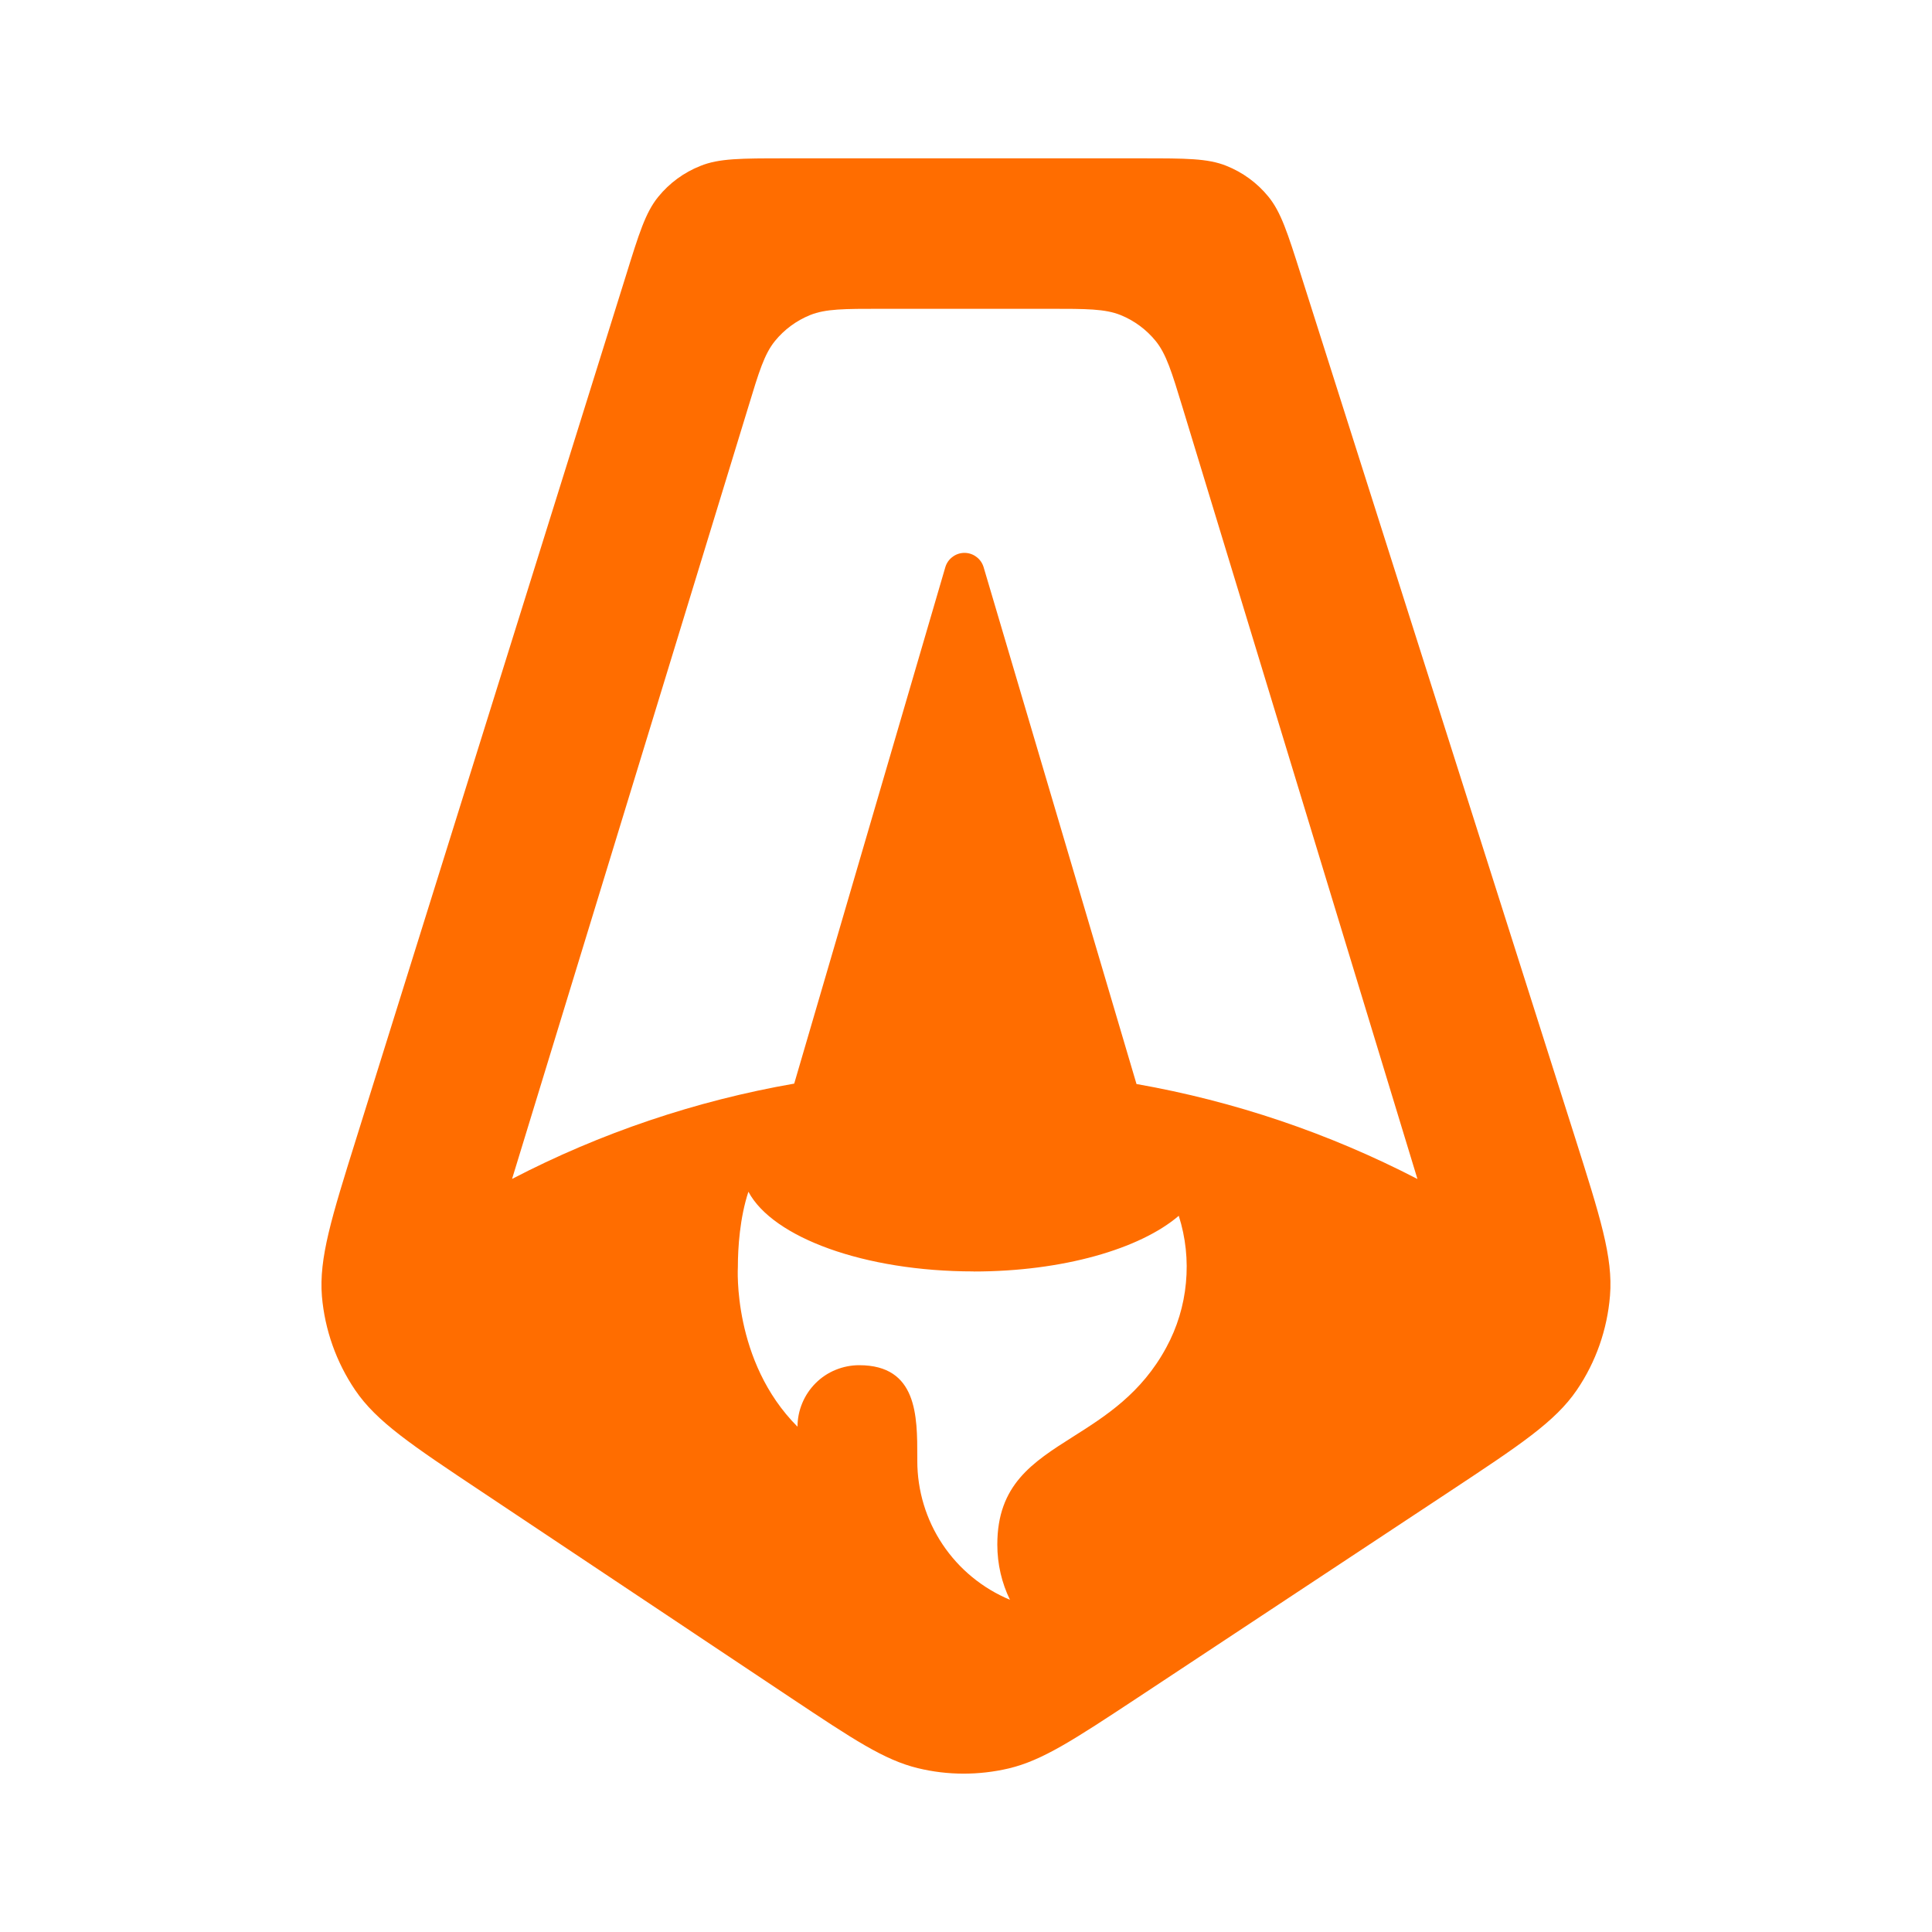
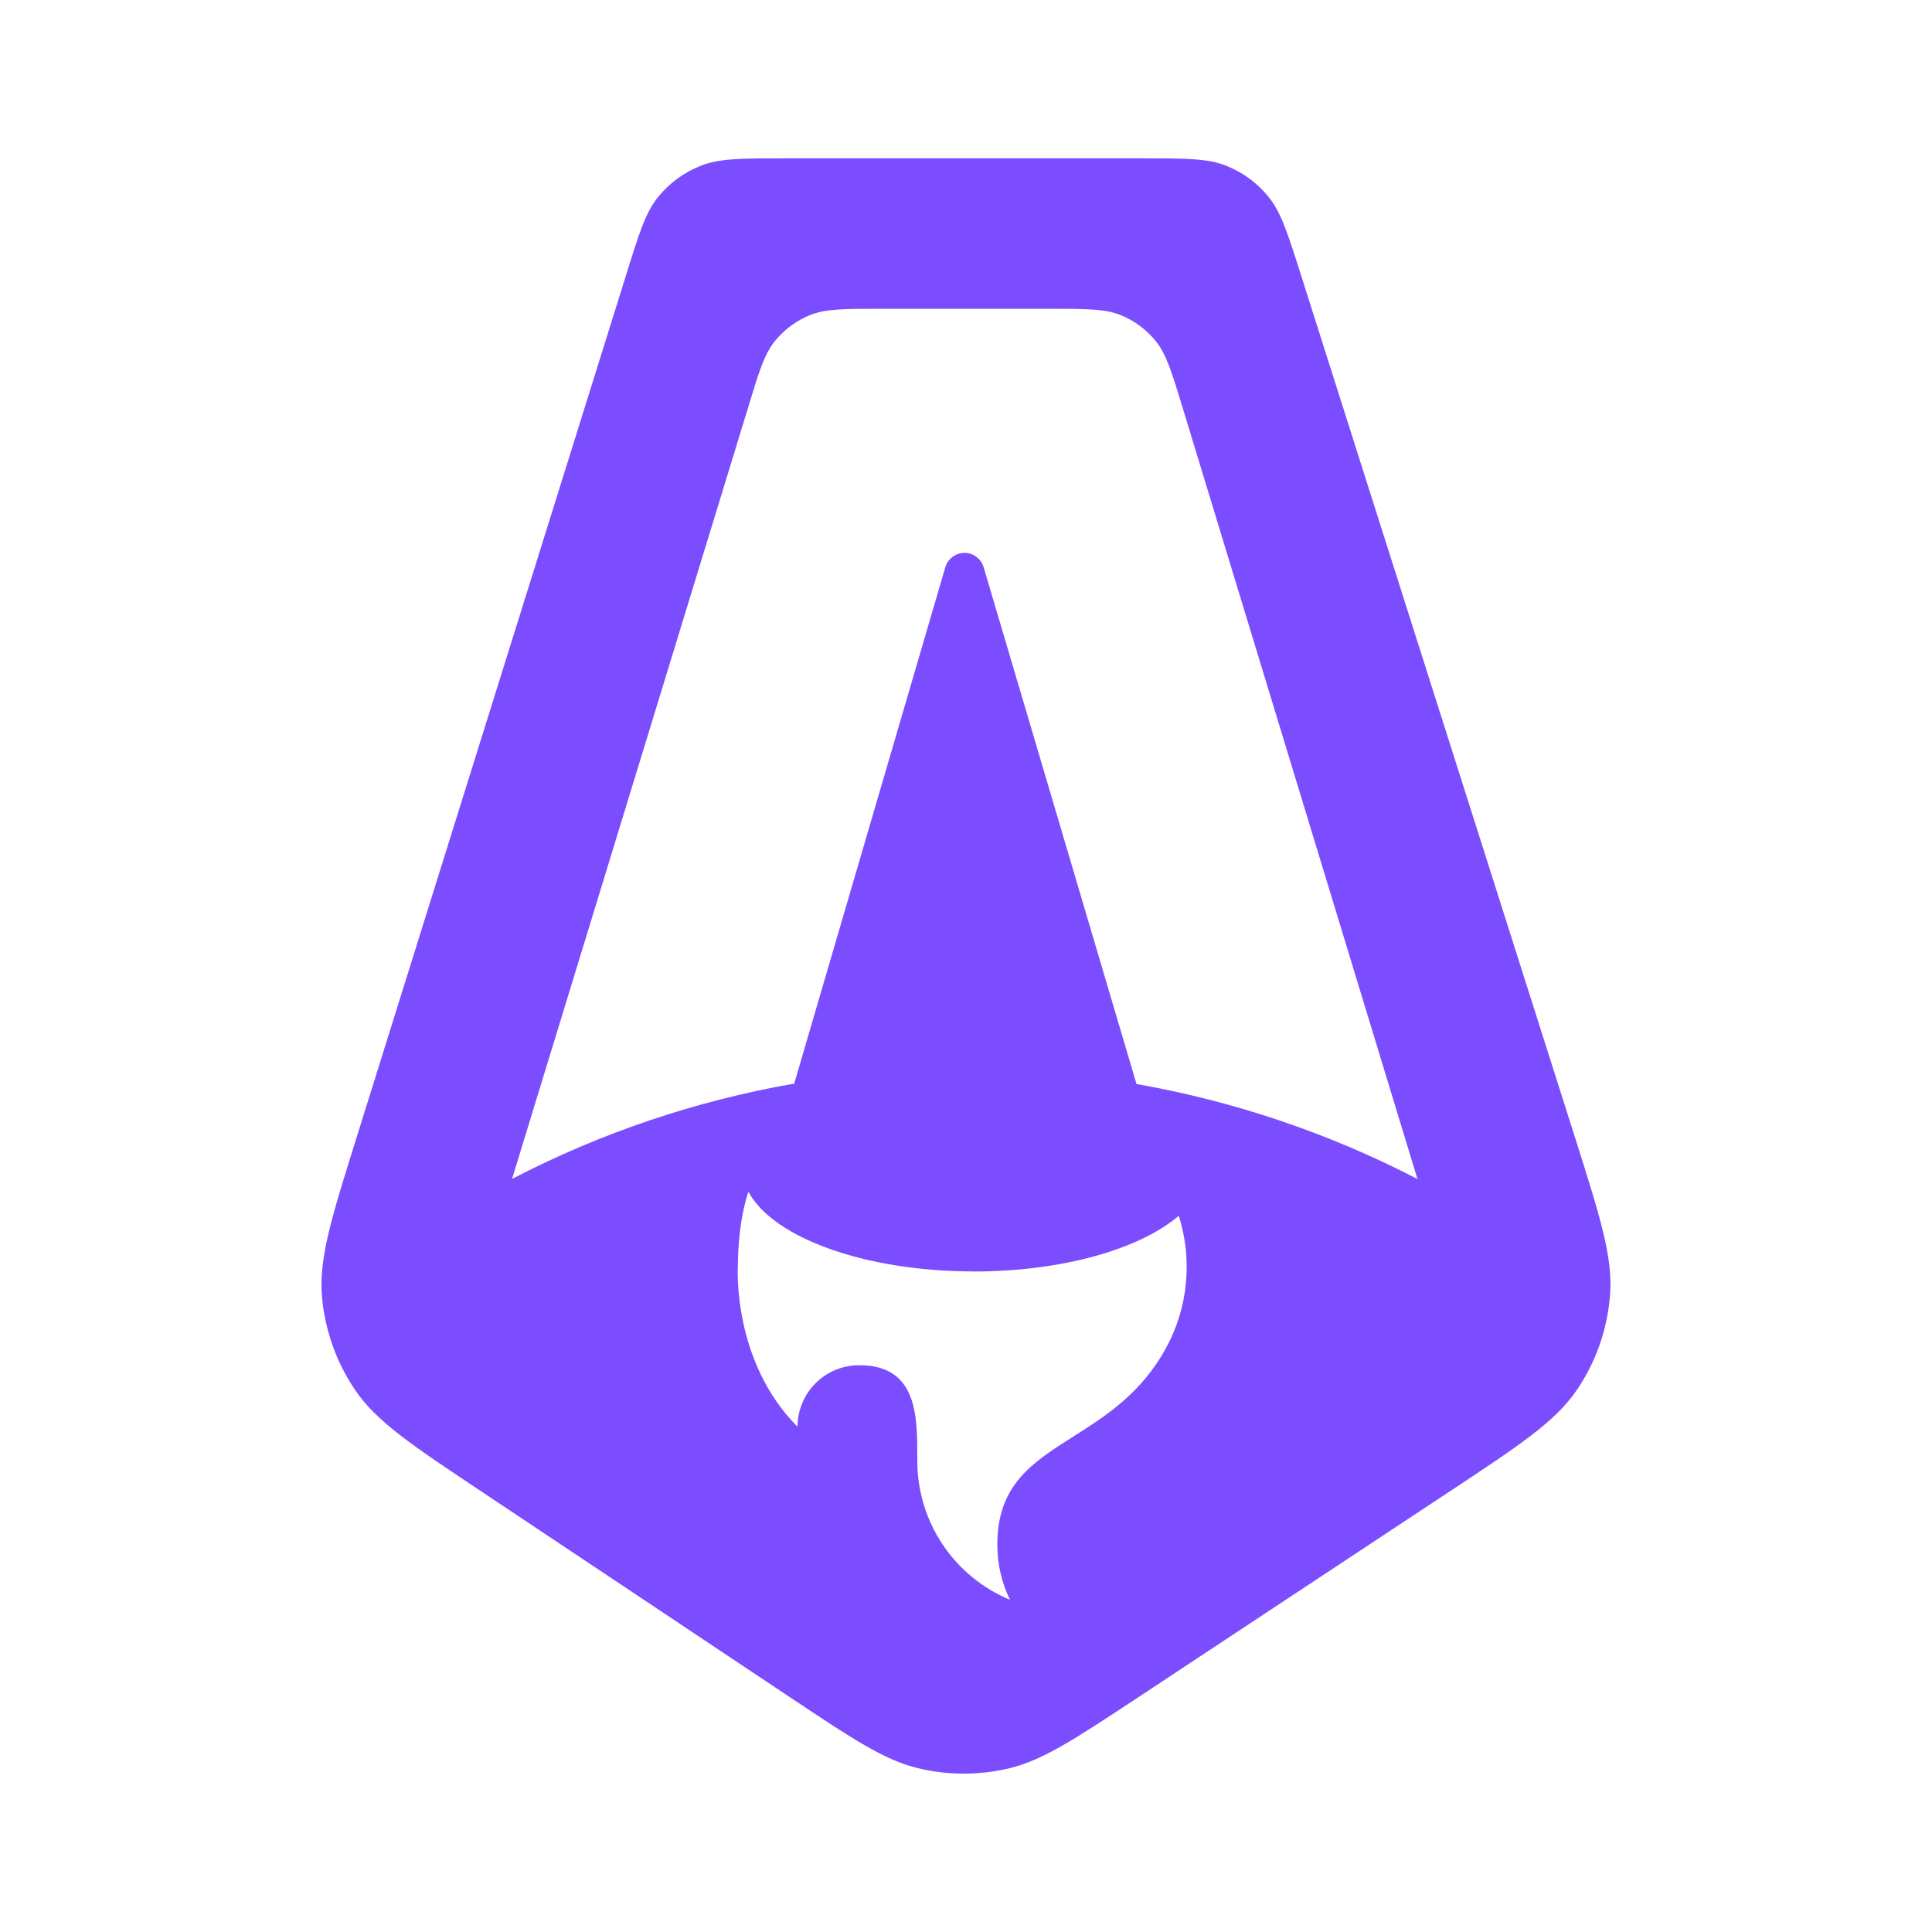
<svg xmlns="http://www.w3.org/2000/svg" viewBox="0 0 24 24">
-   <path d="M4.428 14.135C4.116 15.132 3.961 15.63 3.999 16.103C4.035 16.52 4.177 16.921 4.412 17.268C4.678 17.66 5.112 17.95 5.982 18.529L9.821 21.089C10.596 21.605 10.984 21.864 11.403 21.965C11.773 22.055 12.16 22.055 12.531 21.968C12.951 21.868 13.341 21.611 14.119 21.098L18 18.533C18.878 17.952 19.318 17.663 19.588 17.267C19.825 16.919 19.966 16.515 20 16.095C20.039 15.618 19.878 15.117 19.56 14.113L16.16 3.413C15.995 2.893 15.913 2.634 15.755 2.441C15.616 2.271 15.436 2.14 15.232 2.059C15.002 1.967 14.73 1.967 14.185 1.967H9.754C9.207 1.967 8.932 1.967 8.701 2.061C8.496 2.142 8.316 2.274 8.177 2.445C8.019 2.639 7.938 2.9 7.776 3.422L4.428 14.135ZM14.358 4.238C14.488 4.4 14.556 4.621 14.689 5.058L17.608 14.646C16.511 14.078 15.335 13.68 14.118 13.466L12.218 7.043C12.202 6.992 12.171 6.948 12.128 6.917C12.086 6.885 12.034 6.868 11.981 6.868C11.928 6.868 11.876 6.885 11.834 6.917C11.791 6.948 11.76 6.992 11.744 7.043L9.866 13.461C8.644 13.674 7.462 14.073 6.361 14.645L9.295 5.057C9.428 4.618 9.495 4.399 9.626 4.237C9.742 4.094 9.893 3.983 10.063 3.914C10.257 3.836 10.486 3.836 10.944 3.836H13.039C13.497 3.836 13.727 3.836 13.921 3.914C14.091 3.983 14.241 4.094 14.358 4.238ZM12.095 15.795C13.201 15.795 14.162 15.515 14.643 15.103C14.729 15.372 14.759 15.656 14.732 15.937C14.706 16.218 14.623 16.491 14.488 16.739C14.18 17.309 13.733 17.592 13.33 17.847C12.824 18.168 12.389 18.445 12.389 19.187C12.389 19.432 12.445 19.666 12.546 19.873C12.205 19.731 11.914 19.492 11.709 19.185C11.504 18.878 11.395 18.517 11.395 18.148V18.102C11.395 17.59 11.396 16.959 10.673 16.959C10.572 16.959 10.473 16.979 10.38 17.017C10.287 17.055 10.203 17.111 10.132 17.182C10.061 17.253 10.004 17.338 9.966 17.43C9.927 17.523 9.907 17.622 9.907 17.723C9.095 16.91 9.166 15.74 9.166 15.74C9.166 15.501 9.19 15.129 9.297 14.804C9.599 15.372 10.737 15.794 12.095 15.794V15.795Z" fill="#FF6D00" />
+   <path d="M4.428 14.135C4.116 15.132 3.961 15.63 3.999 16.103C4.035 16.52 4.177 16.921 4.412 17.268C4.678 17.66 5.112 17.95 5.982 18.529L9.821 21.089C10.596 21.605 10.984 21.864 11.403 21.965C11.773 22.055 12.16 22.055 12.531 21.968C12.951 21.868 13.341 21.611 14.119 21.098L18 18.533C18.878 17.952 19.318 17.663 19.588 17.267C19.825 16.919 19.966 16.515 20 16.095C20.039 15.618 19.878 15.117 19.56 14.113L16.16 3.413C15.995 2.893 15.913 2.634 15.755 2.441C15.616 2.271 15.436 2.14 15.232 2.059C15.002 1.967 14.73 1.967 14.185 1.967H9.754C9.207 1.967 8.932 1.967 8.701 2.061C8.496 2.142 8.316 2.274 8.177 2.445C8.019 2.639 7.938 2.9 7.776 3.422L4.428 14.135ZM14.358 4.238C14.488 4.4 14.556 4.621 14.689 5.058L17.608 14.646C16.511 14.078 15.335 13.68 14.118 13.466L12.218 7.043C12.202 6.992 12.171 6.948 12.128 6.917C12.086 6.885 12.034 6.868 11.981 6.868C11.928 6.868 11.876 6.885 11.834 6.917C11.791 6.948 11.76 6.992 11.744 7.043L9.866 13.461C8.644 13.674 7.462 14.073 6.361 14.645L9.295 5.057C9.428 4.618 9.495 4.399 9.626 4.237C9.742 4.094 9.893 3.983 10.063 3.914C10.257 3.836 10.486 3.836 10.944 3.836H13.039C13.497 3.836 13.727 3.836 13.921 3.914C14.091 3.983 14.241 4.094 14.358 4.238ZM12.095 15.795C13.201 15.795 14.162 15.515 14.643 15.103C14.729 15.372 14.759 15.656 14.732 15.937C14.706 16.218 14.623 16.491 14.488 16.739C14.18 17.309 13.733 17.592 13.33 17.847C12.824 18.168 12.389 18.445 12.389 19.187C12.389 19.432 12.445 19.666 12.546 19.873C12.205 19.731 11.914 19.492 11.709 19.185C11.504 18.878 11.395 18.517 11.395 18.148V18.102C11.395 17.59 11.396 16.959 10.673 16.959C10.572 16.959 10.473 16.979 10.38 17.017C10.287 17.055 10.203 17.111 10.132 17.182C10.061 17.253 10.004 17.338 9.966 17.43C9.927 17.523 9.907 17.622 9.907 17.723C9.095 16.91 9.166 15.74 9.166 15.74C9.166 15.501 9.19 15.129 9.297 14.804C9.599 15.372 10.737 15.794 12.095 15.794V15.795Z" fill="#7C4DFF" />
</svg>
